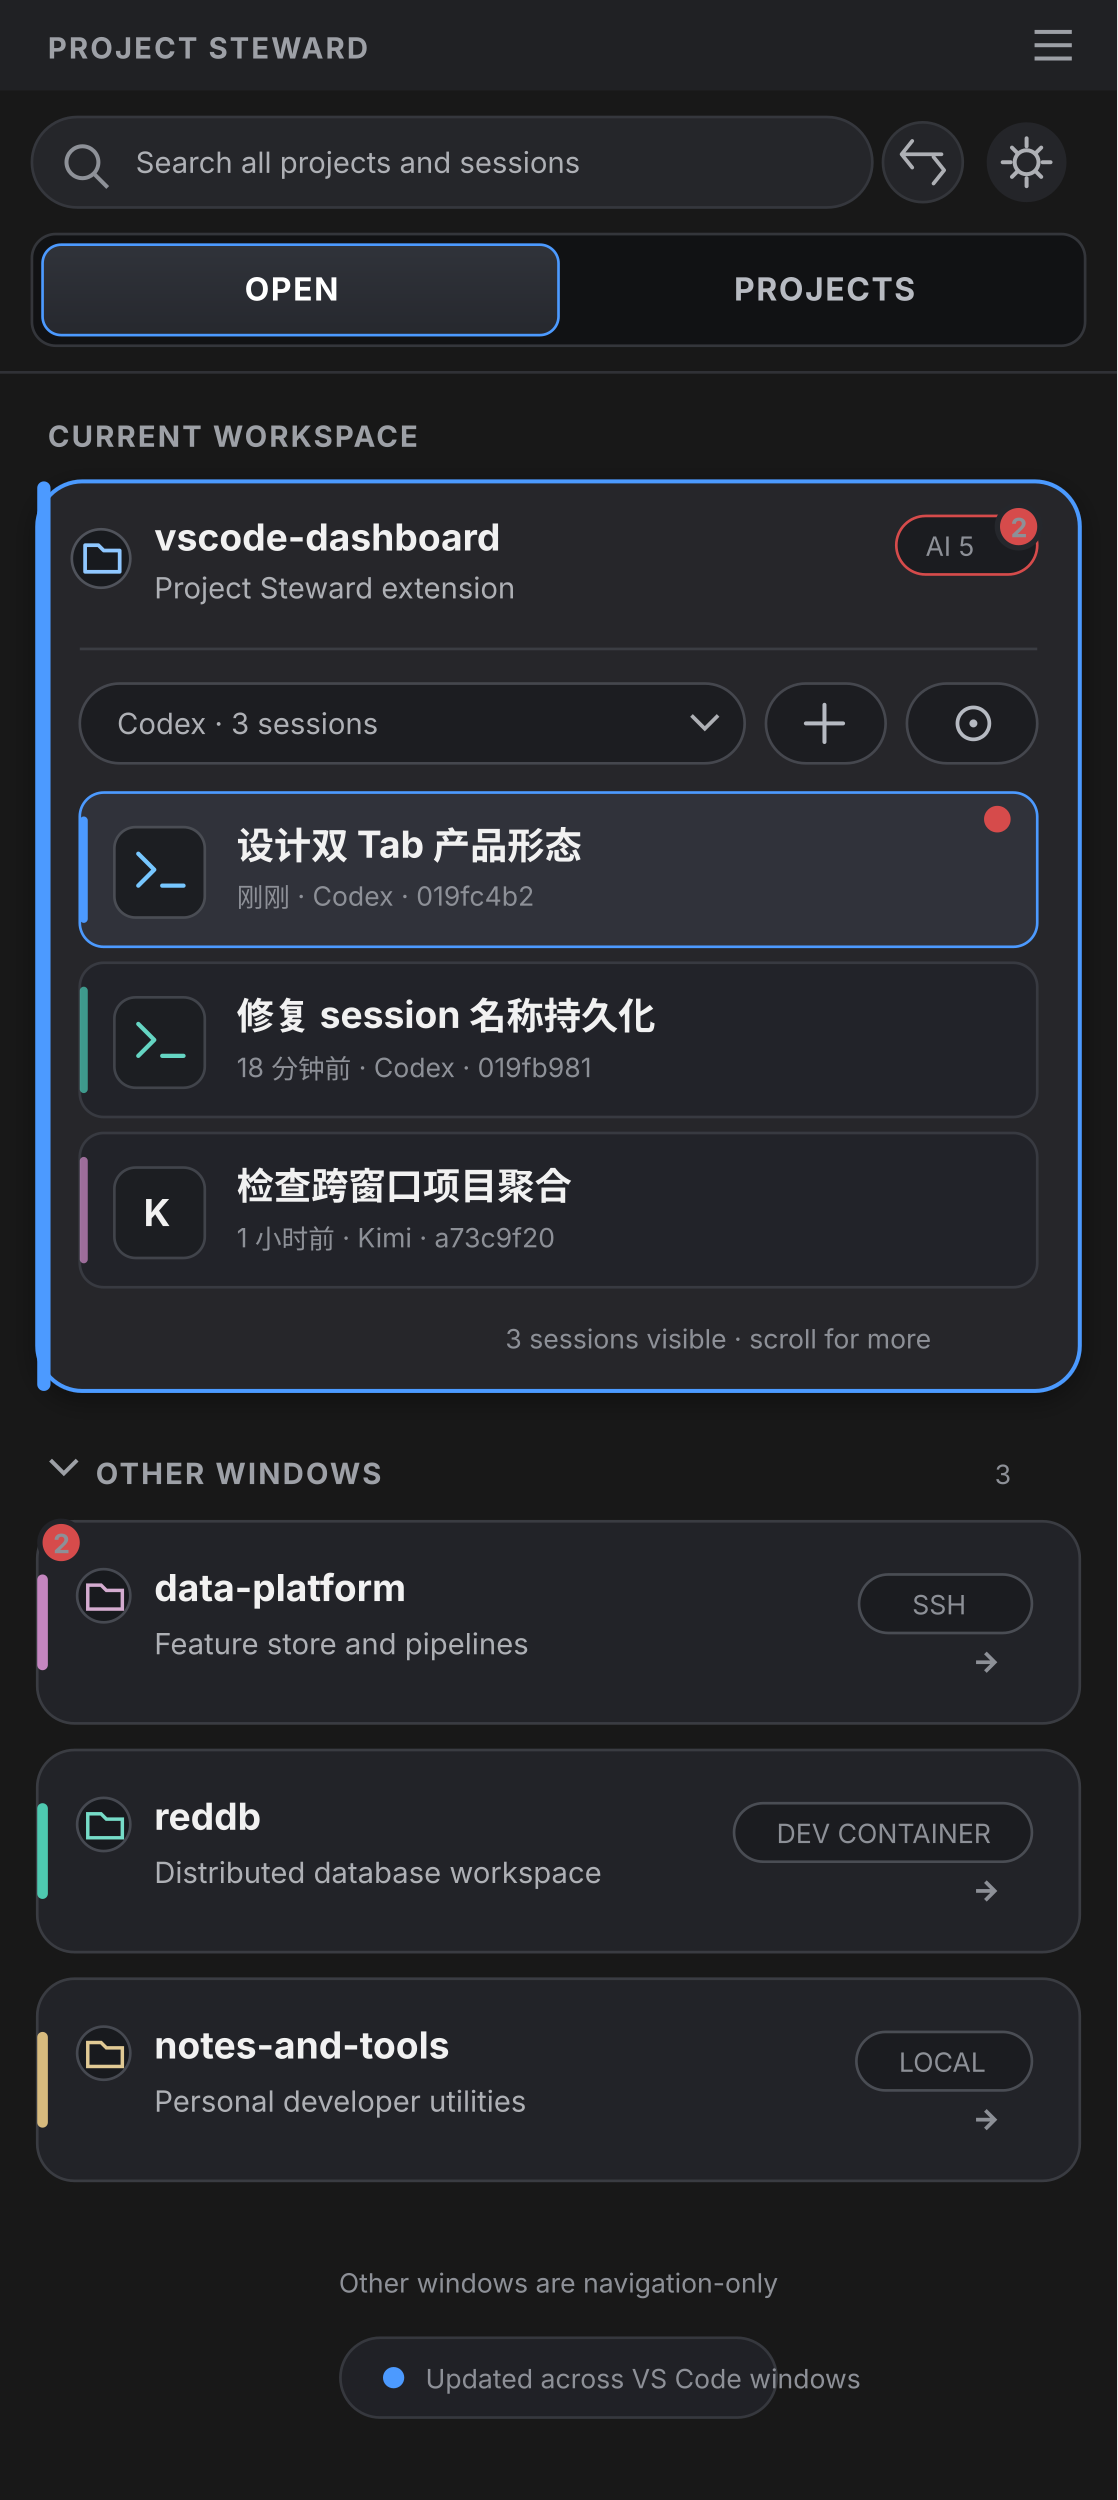
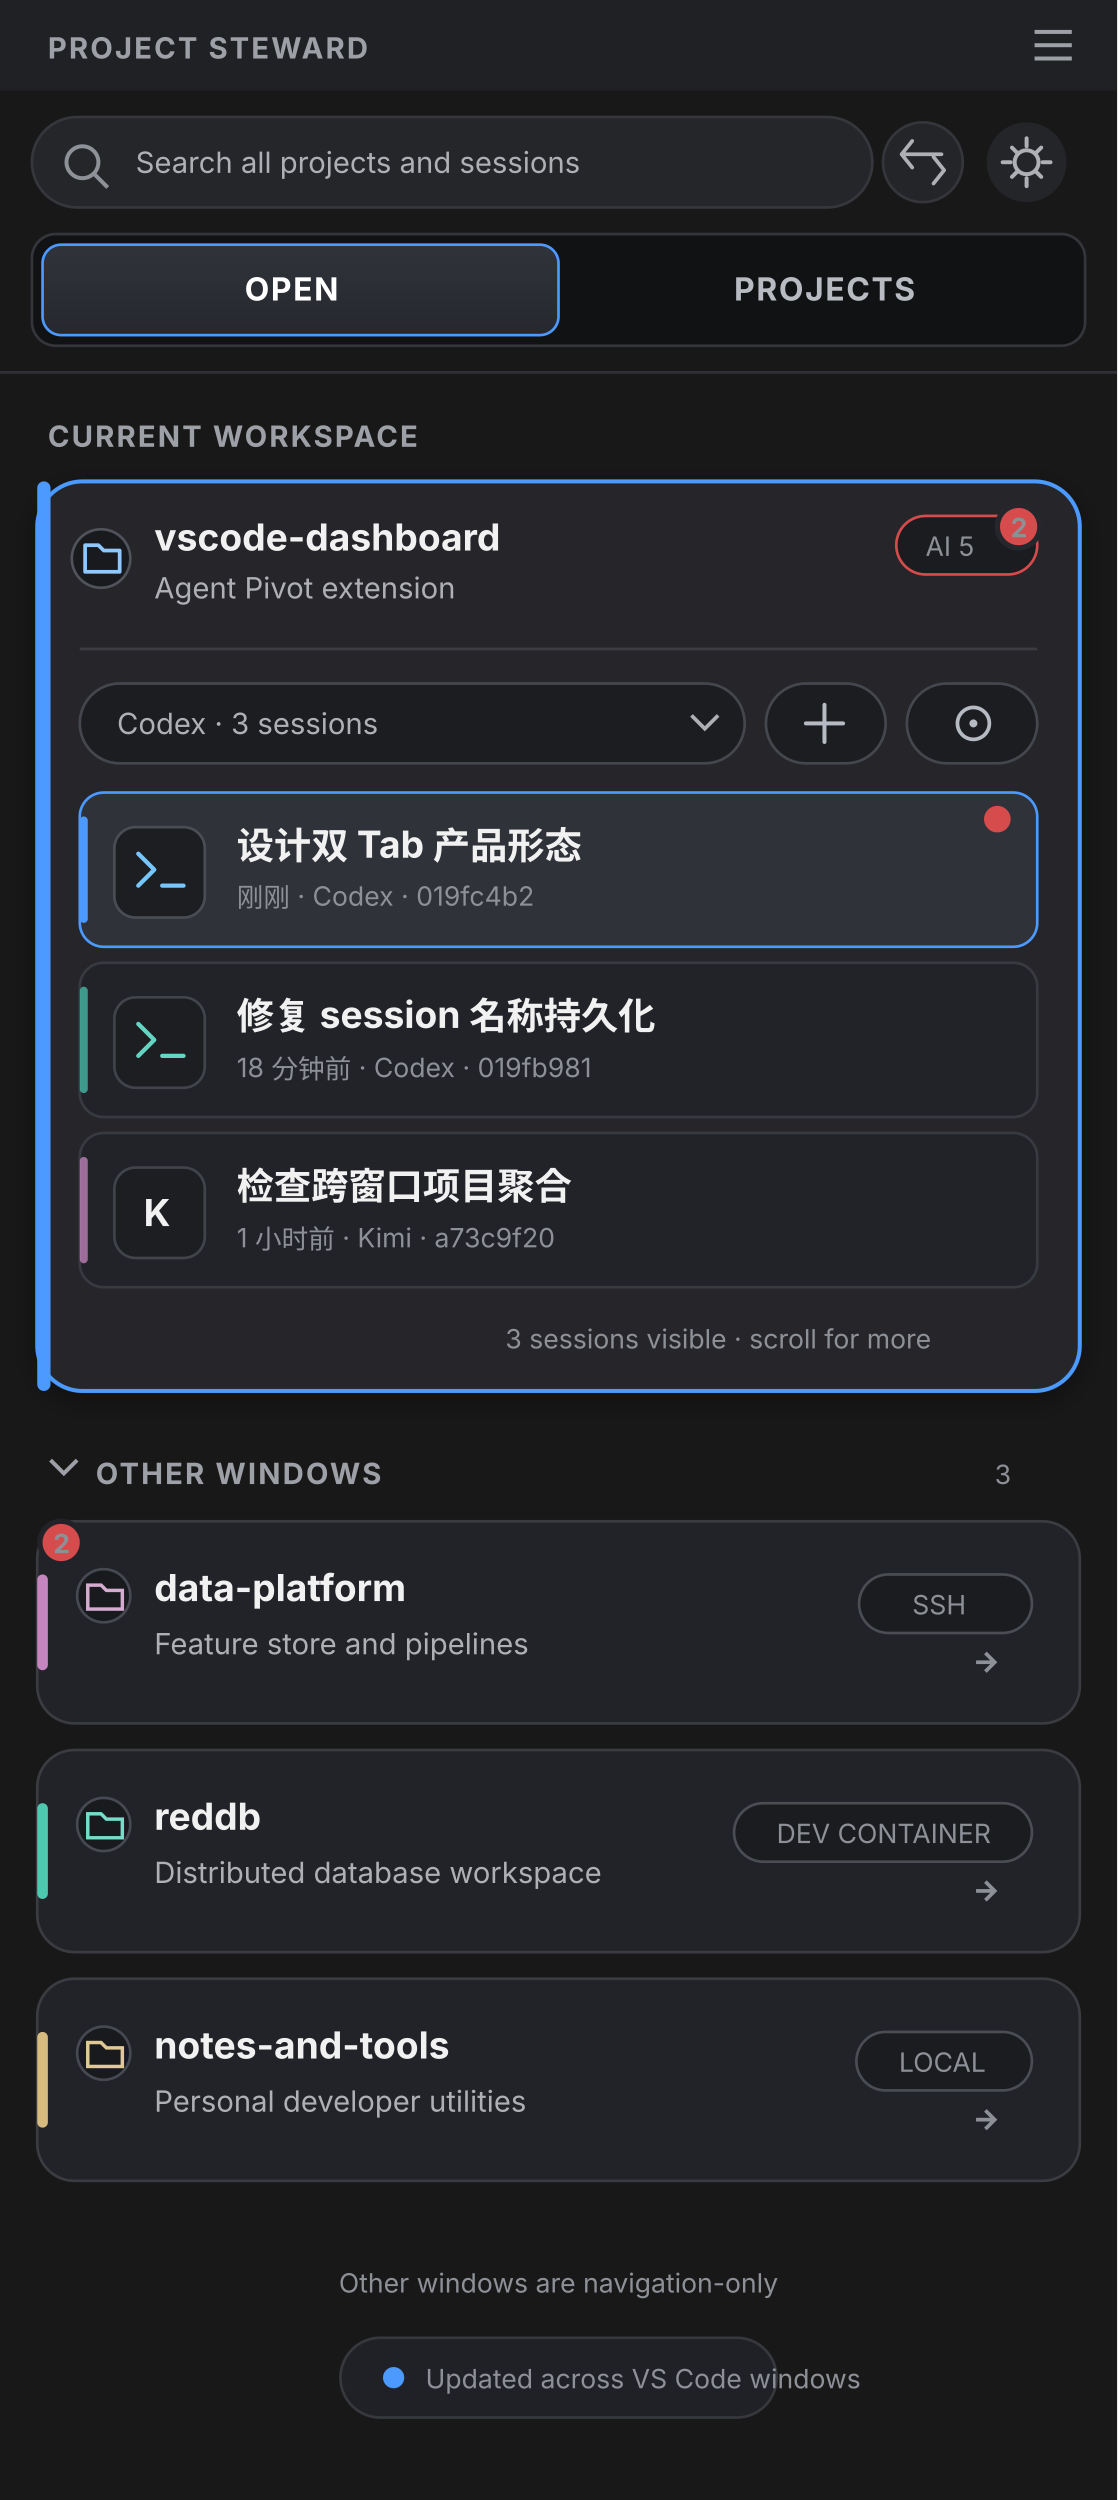
<svg xmlns="http://www.w3.org/2000/svg" width="420" height="940" viewBox="0 0 420 940" role="img" aria-labelledby="title desc">
  <defs>
    <filter id="shadow" x="-20%" y="-20%" width="140%" height="160%">
      <feDropShadow dx="0" dy="3" stdDeviation="5" flood-color="#000" flood-opacity=".36" />
    </filter>
    <linearGradient id="selectedTab" x1="0" x2="0" y1="0" y2="1">
      <stop offset="0" stop-color="#30333a" />
      <stop offset="1" stop-color="#26282e" />
    </linearGradient>
    <style>
      .ui { font-family: -apple-system, BlinkMacSystemFont, "Segoe UI", sans-serif; }
      .label { fill:#9da0a6; font-size:11px; font-weight:700; letter-spacing:.8px; }
      .title { fill:#f1f1f1; font-size:14px; font-weight:650; }
      .desc { fill:#aeb0b5; font-size:11px; }
      .meta { fill:#8d9097; font-size:10px; }
      .tab { fill:#b8bbc2; font-size:12px; font-weight:700; letter-spacing:.6px; }
      .tabActive { fill:#fff; }
    </style>
  </defs>
  <rect width="420" height="940" fill="#181818" />
  <rect x="0" y="0" width="420" height="34" fill="#202124" />
  <text class="ui label" x="18" y="22" fill="#c8c8c8">PROJECT STEWARD</text>
  <path d="M389 12h14M389 17h14M389 22h14" stroke="#9da0a6" stroke-width="1.5" />
  <rect x="12" y="44" width="316" height="34" rx="17" fill="#25262a" stroke="#35373d" />
  <circle cx="31" cy="61" r="6" fill="none" stroke="#8e9198" stroke-width="1.5" />
  <path d="M35.5 65.5l5 5" stroke="#8e9198" stroke-width="1.5" />
  <text class="ui desc" x="51" y="65">Search all projects and sessions</text>
  <circle cx="347" cy="61" r="15" fill="#242529" stroke="#34363b" />
  <path d="M340 58h14m-11-5l-4 5 4 5m8 6l4-5-4-5" fill="none" stroke="#aeb0b5" stroke-width="1.4" stroke-linecap="round" stroke-linejoin="round" />
  <circle cx="386" cy="61" r="15" fill="#242529" />
  <path d="M386 52v3m0 12v3m-9-9h3m12 0h3m-14.5-5.5l2.2 2.2m6.6 6.6l2.2 2.2m0-11l-2.2 2.2m-6.6 6.6l-2.2 2.2" stroke="#aeb0b5" stroke-width="1.5" stroke-linecap="round" />
  <circle cx="386" cy="61" r="4.5" fill="none" stroke="#aeb0b5" stroke-width="1.5" />
  <rect x="12" y="88" width="396" height="42" rx="9" fill="#111214" stroke="#34363b" />
  <rect x="16" y="92" width="194" height="34" rx="7" fill="url(#selectedTab)" stroke="#4c9aff" />
  <text class="ui tab tabActive" x="92" y="113">OPEN</text>
  <text class="ui tab" x="276" y="113">PROJECTS</text>
  <line x1="0" y1="140" x2="420" y2="140" stroke="#303136" />
  <text class="ui label" x="18" y="168">CURRENT WORKSPACE</text>
  <rect x="14" y="181" width="392" height="342" rx="17" fill="#25272c" stroke="#4c9aff" stroke-width="1.5" filter="url(#shadow)" />
  <rect x="14" y="181" width="5" height="342" rx="2.5" fill="#4c9aff" />
  <circle cx="38" cy="210" r="11" fill="#181a1e" stroke="#50535b" />
  <path d="M32 205h5l2 2h6v8H32z" fill="none" stroke="#8fc7ff" stroke-width="1.4" stroke-linejoin="round" />
  <text class="ui title" x="58" y="207">vscode-dashboard</text>
-   <text class="ui desc" x="58" y="225">Project Steward extension</text>
+   <text class="ui desc" x="58" y="225">Agent Pivot extension</text>
  <rect x="337" y="194" width="53" height="22" rx="11" fill="#1b1c20" stroke="#d64b4b" />
  <text class="ui meta" x="348" y="209" fill="#f2b2b2">AI 5</text>
  <circle cx="383" cy="198" r="8" fill="#d64b4b" stroke="#25272c" stroke-width="2" />
  <text class="ui meta" x="380" y="202" fill="#fff" font-weight="700">2</text>
  <line x1="30" y1="244" x2="390" y2="244" stroke="#3b3d43" />
  <rect x="30" y="257" width="250" height="30" rx="15" fill="#1c1d21" stroke="#45474e" />
  <text class="ui desc" x="44" y="276" fill="#e1e2e5">Codex · 3 sessions</text>
  <path d="M260 269l5 5 5-5" fill="none" stroke="#aeb0b5" stroke-width="1.4" />
  <rect x="288" y="257" width="45" height="30" rx="15" fill="#1c1d21" stroke="#45474e" />
  <path d="M310 265v14m-7-7h14" stroke="#b6bac2" stroke-width="1.5" stroke-linecap="round" />
  <rect x="341" y="257" width="49" height="30" rx="15" fill="#1c1d21" stroke="#45474e" />
  <circle cx="366" cy="272" r="6" fill="none" stroke="#b6bac2" stroke-width="1.4" />
  <circle cx="366" cy="272" r="1.5" fill="#b6bac2" />
  <rect x="30" y="298" width="360" height="58" rx="9" fill="#30323a" stroke="#4c9aff" />
  <rect x="30" y="307" width="3" height="40" rx="1.5" fill="#4c9aff" />
  <rect x="43" y="311" width="34" height="34" rx="8" fill="#1c1e22" stroke="#4a4d54" />
  <path d="M52 321l6 6-6 6m9 0h8" fill="none" stroke="#77c7ff" stroke-width="1.6" stroke-linecap="round" stroke-linejoin="round" />
  <text class="ui title" x="89" y="323" font-size="12">设计双 Tab 产品形态</text>
  <text class="ui meta" x="89" y="341">刚刚 · Codex · 019fc4b2</text>
  <circle cx="375" cy="308" r="6" fill="#d64b4b" stroke="#30323a" stroke-width="2" />
  <rect x="30" y="362" width="360" height="58" rx="9" fill="#222329" stroke="#383a41" />
  <rect x="30" y="371" width="3" height="40" rx="1.5" fill="#45b7a5" opacity=".8" />
  <rect x="43" y="375" width="34" height="34" rx="8" fill="#1c1e22" stroke="#41444b" />
  <path d="M52 385l6 6-6 6m9 0h8" fill="none" stroke="#65d5c3" stroke-width="1.6" stroke-linecap="round" stroke-linejoin="round" />
  <text class="ui title" x="89" y="387" font-size="12">修复 session 名称持久化</text>
  <text class="ui meta" x="89" y="405">18 分钟前 · Codex · 019fb981</text>
  <rect x="30" y="426" width="360" height="58" rx="9" fill="#222329" stroke="#383a41" />
  <rect x="30" y="435" width="3" height="40" rx="1.5" fill="#c586c0" opacity=".75" />
  <rect x="43" y="439" width="34" height="34" rx="8" fill="#1c1e22" stroke="#41444b" />
  <text class="ui title" x="54" y="461" font-size="13" fill="#dca6d8">K</text>
  <text class="ui title" x="89" y="451" font-size="12">检查跨窗口项目聚合</text>
  <text class="ui meta" x="89" y="469">1 小时前 · Kimi · a73c9f20</text>
  <text class="ui meta" x="190" y="507">3 sessions visible · scroll for more</text>
  <path d="M19 549l5 5 5-5" fill="none" stroke="#9da0a6" stroke-width="1.5" />
  <text class="ui label" x="36" y="558">OTHER WINDOWS</text>
  <text class="ui meta" x="374" y="558">3</text>
  <rect x="14" y="572" width="392" height="76" rx="14" fill="#222328" stroke="#3a3c42" />
  <circle cx="23" cy="580" r="8" fill="#d64b4b" stroke="#222328" stroke-width="2" />
  <text class="ui meta" x="20" y="584" fill="#fff" font-weight="700">2</text>
  <rect x="14" y="592" width="4" height="36" rx="2" fill="#c586c0" />
  <circle cx="39" cy="600" r="10" fill="#181a1e" stroke="#464951" />
  <path d="M33 596h5l2 2h6v7H33z" fill="none" stroke="#d4acd0" stroke-width="1.3" />
  <text class="ui title" x="58" y="602">data-platform</text>
  <text class="ui desc" x="58" y="622">Feature store and pipelines</text>
  <rect x="323" y="592" width="65" height="22" rx="11" fill="#1b1c20" stroke="#4a4d54" />
  <text class="ui meta" x="343" y="607" fill="#c6c8ce">SSH</text>
  <path d="M367 625l7 0m-3.5-3.5l3.5 3.5-3.5 3.5" fill="none" stroke="#8d9097" stroke-width="1.4" />
  <rect x="14" y="658" width="392" height="76" rx="14" fill="#222328" stroke="#3a3c42" />
  <rect x="14" y="678" width="4" height="36" rx="2" fill="#4ec9b0" />
  <circle cx="39" cy="686" r="10" fill="#181a1e" stroke="#464951" />
  <path d="M33 682h5l2 2h6v7H33z" fill="none" stroke="#76dcc8" stroke-width="1.3" />
  <text class="ui title" x="58" y="688">reddb</text>
  <text class="ui desc" x="58" y="708">Distributed database workspace</text>
  <rect x="276" y="678" width="112" height="22" rx="11" fill="#1b1c20" stroke="#4a4d54" />
  <text class="ui meta" x="292" y="693" fill="#c6c8ce">DEV CONTAINER</text>
  <path d="M367 711l7 0m-3.5-3.5l3.5 3.5-3.5 3.5" fill="none" stroke="#8d9097" stroke-width="1.4" />
  <rect x="14" y="744" width="392" height="76" rx="14" fill="#222328" stroke="#3a3c42" />
  <rect x="14" y="764" width="4" height="36" rx="2" fill="#d7ba7d" />
  <circle cx="39" cy="772" r="10" fill="#181a1e" stroke="#464951" />
  <path d="M33 768h5l2 2h6v7H33z" fill="none" stroke="#e0c994" stroke-width="1.3" />
  <text class="ui title" x="58" y="774">notes-and-tools</text>
  <text class="ui desc" x="58" y="794">Personal developer utilities</text>
  <rect x="322" y="764" width="66" height="22" rx="11" fill="#1b1c20" stroke="#4a4d54" />
  <text class="ui meta" x="338" y="779" fill="#c6c8ce">LOCAL</text>
  <path d="M367 797l7 0m-3.5-3.5l3.5 3.5-3.5 3.5" fill="none" stroke="#8d9097" stroke-width="1.4" />
  <text class="ui meta" x="210" y="862" text-anchor="middle">Other windows are navigation-only</text>
  <rect x="128" y="879" width="164" height="30" rx="15" fill="#202126" stroke="#36383e" />
  <circle cx="148" cy="894" r="4" fill="#4c9aff" />
  <text class="ui meta" x="160" y="898">Updated across VS Code windows</text>
</svg>
